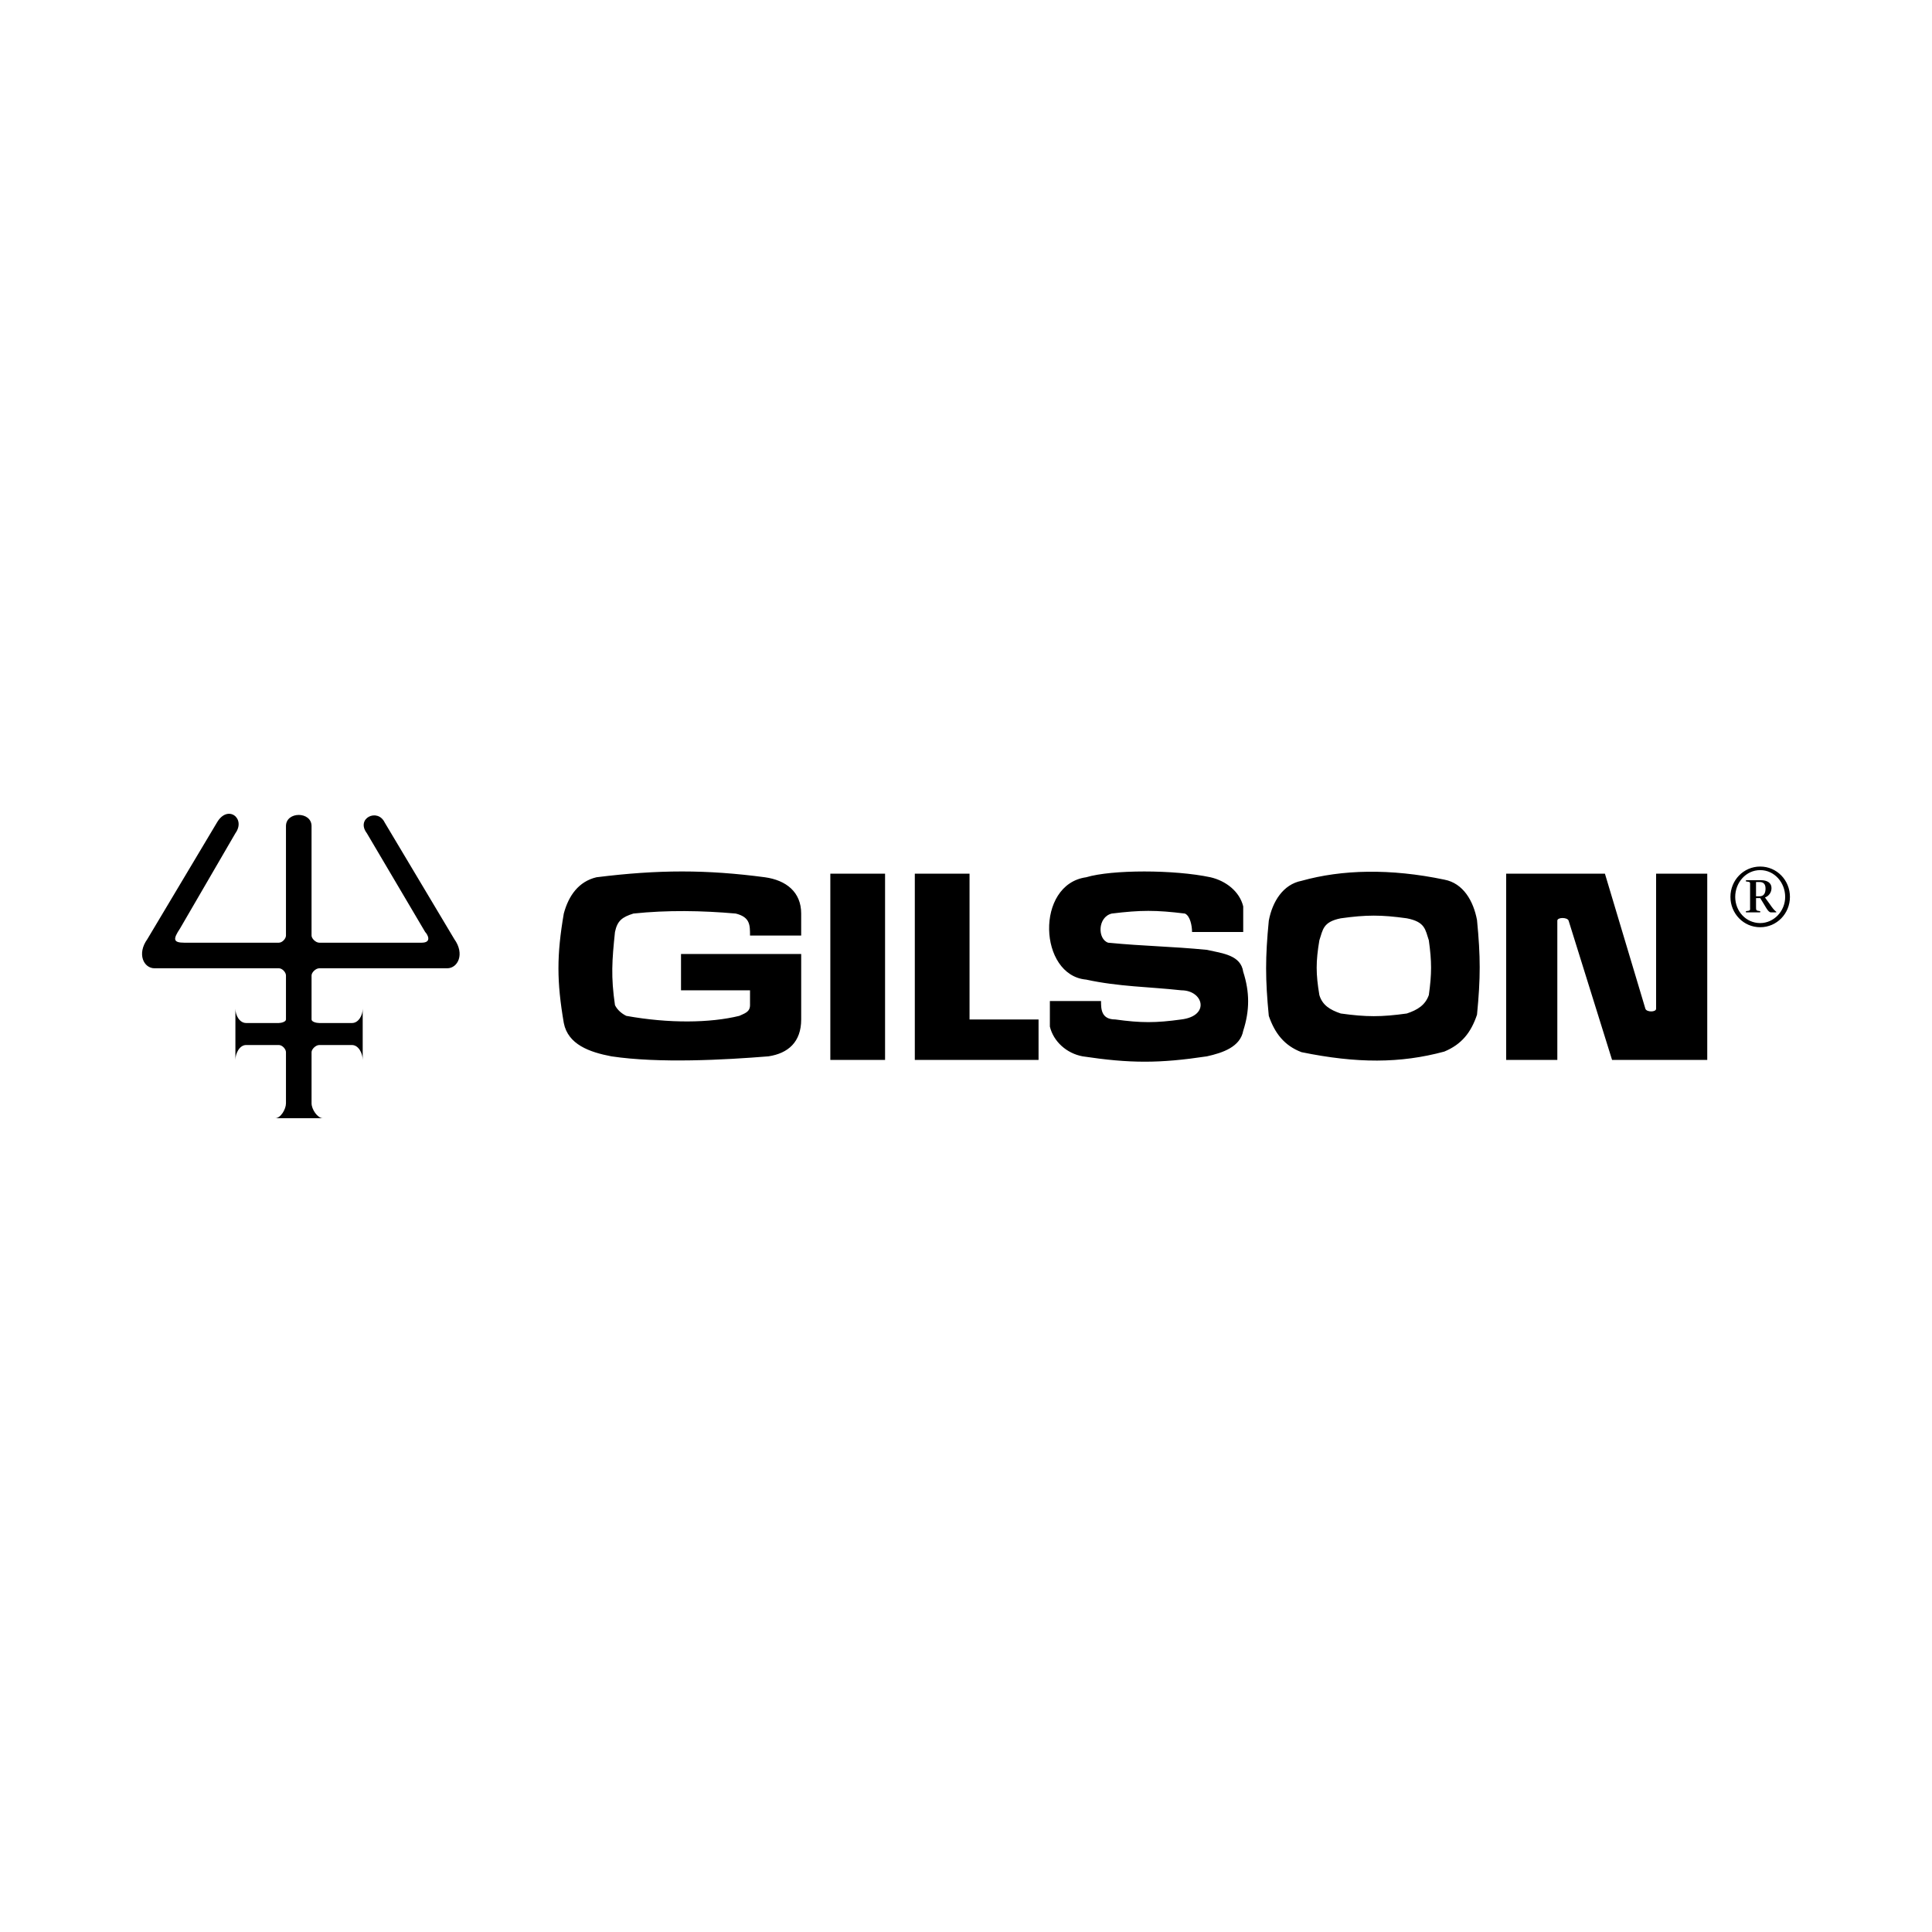
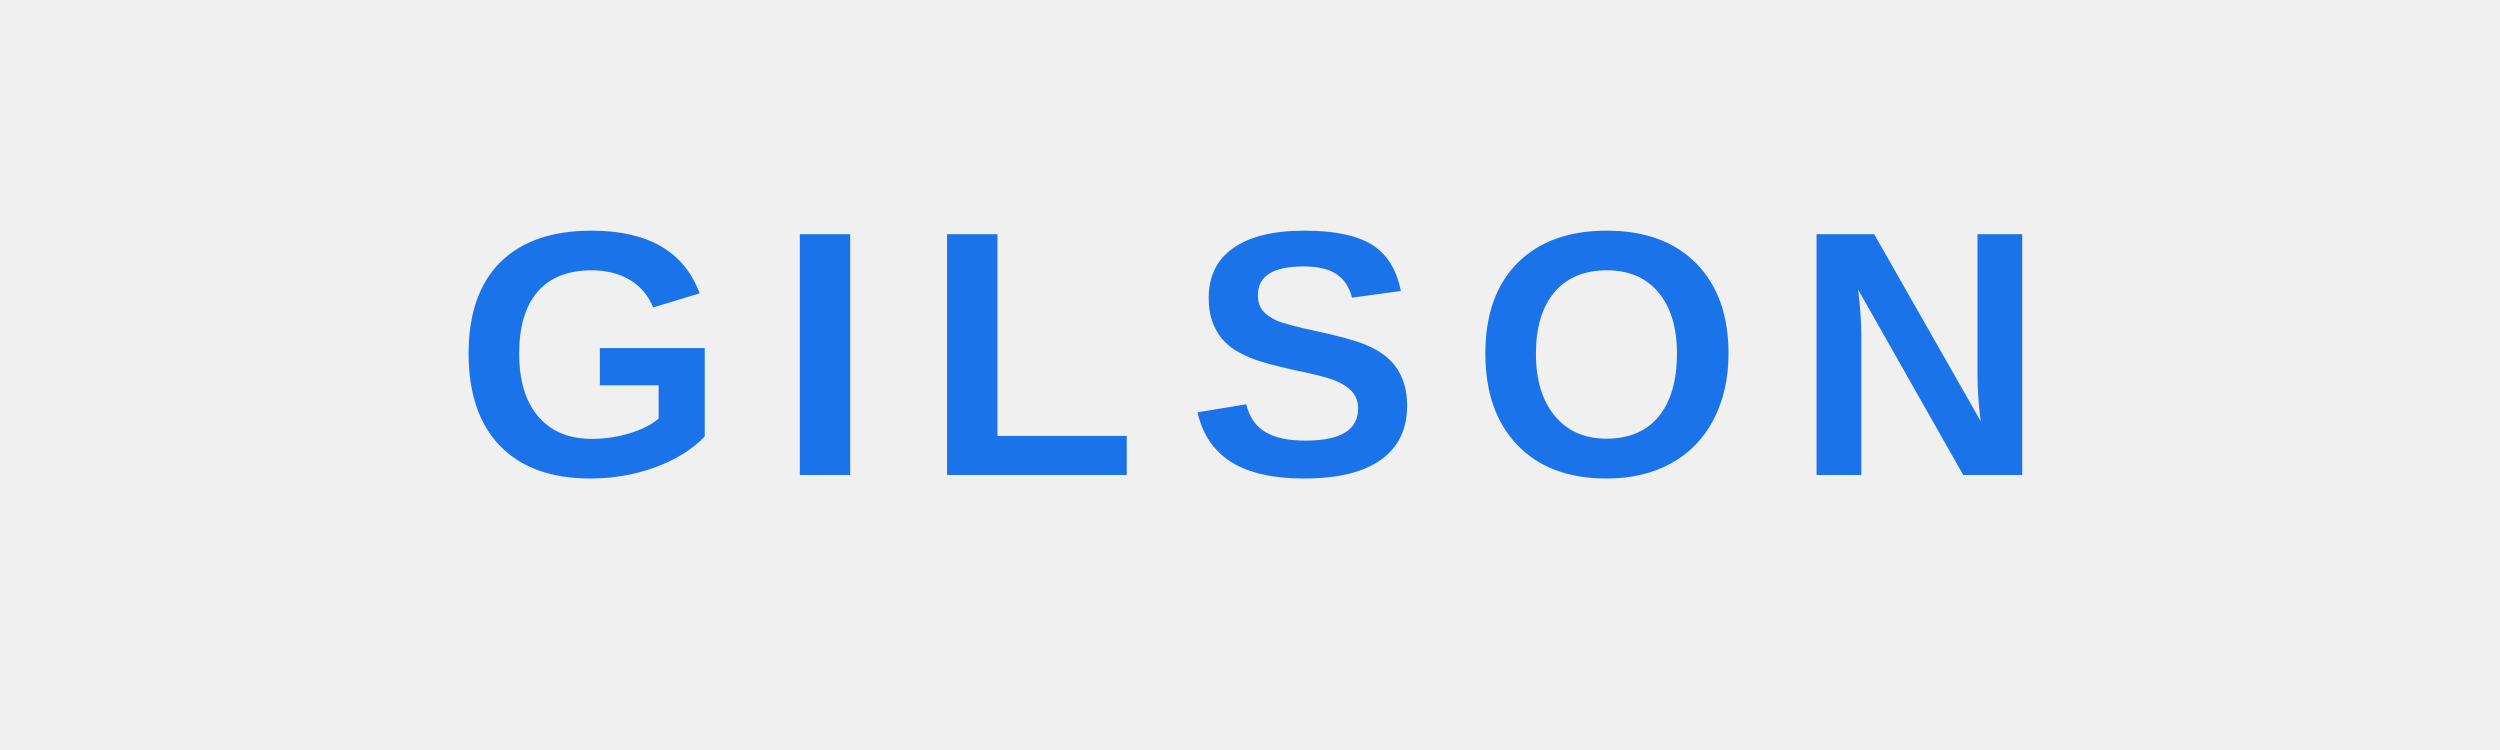
- <svg xmlns="http://www.w3.org/2000/svg" width="2500" height="2500" viewBox="0 0 192.756 192.756">
-   <g fill-rule="evenodd" clip-rule="evenodd">
-     <path fill="#fff" d="M0 0h192.756v192.756H0V0z" />
-     <path d="M82.842 105.746h5.461V87.168h-5.461v18.578zM91.271 87.168v18.578h12.346v-4.035h-6.886V87.168h-5.46zM56.25 91.145c.475-1.781 1.484-3.205 3.265-3.621 6.173-.771 10.981-.771 16.798 0 2.137.297 3.621 1.484 3.621 3.621v2.196H74.83c0-1.068 0-1.84-1.425-2.196-3.383-.297-6.826-.356-10.209 0-1.128.356-1.603.712-1.84 1.84-.297 2.849-.415 4.453 0 7.3.238.475.653.832 1.128 1.068 4.273.771 8.369.713 11.278 0 .475-.236 1.068-.355 1.068-1.068v-1.482h-6.885v-3.622h11.99v6.53c0 2.254-1.306 3.383-3.265 3.68-4.392.355-10.921.713-15.67 0-2.196-.416-4.333-1.188-4.749-3.324-.712-4.155-.712-6.767-.001-10.922zM109.85 99.871c0 .771 0 1.84 1.424 1.84 2.553.355 4.035.355 6.588 0 2.908-.357 2.197-2.908 0-2.908-3.264-.357-6.232-.357-9.496-1.068-4.748-.416-5.105-9.498 0-10.21 2.553-.771 8.785-.771 12.404 0 1.545.356 2.91 1.425 3.266 2.908v2.553h-5.105c0-.593-.178-1.603-.711-1.84-2.91-.356-4.393-.356-7.301 0-1.426.356-1.426 2.552-.357 2.908 3.68.356 6.174.356 9.854.712 1.604.356 3.383.534 3.621 2.195.652 2.02.652 3.859 0 5.877-.297 1.604-2.018 2.197-3.621 2.553-4.748.713-7.656.713-12.404 0-1.604-.297-2.908-1.484-3.266-2.969v-2.551h5.104zM170.332 105.746h-9.496l-4.334-13.889c-.117-.356-1.127-.356-1.127 0v13.889h-5.105V87.168h9.854l4.037 13.475c.117.355 1.068.355 1.068 0V87.168h5.104v18.578h-.001zM31.084 104.975v5.105c0 .594.593 1.482 1.127 1.482h-4.748c.534 0 1.068-.889 1.068-1.482v-5.105c0-.297-.356-.713-.712-.713h-3.265c-.653 0-1.068.832-1.068 1.484v-5.104c0 .652.416 1.424 1.068 1.424h3.265c.238 0 .712-.119.712-.355v-4.393c0-.297-.356-.713-.712-.713H15.414c-1.068 0-1.781-1.424-.712-2.909l6.944-11.633c1.068-1.84 2.909-.416 1.84 1.068l-5.52 9.497c-.712 1.068-.712 1.425.415 1.425h9.438c.356 0 .712-.416.712-.712V82.419c0-1.484 2.552-1.484 2.552 0v10.922c0 .296.416.712.771.712h10.209c1.069 0 .594-.831.356-1.068l-5.817-9.853c-1.128-1.484 1.068-2.552 1.78-1.068l6.945 11.633c1.068 1.484.356 2.909-.712 2.909h-12.76c-.356 0-.771.416-.771.713v4.393c0 .236.475.355.771.355h3.264c.653 0 1.068-.771 1.068-1.424v5.104c0-.652-.415-1.484-1.068-1.484h-3.264c-.355-.001-.771.415-.771.712zM174.191 87.821h1.543c.533 0 1.008.237 1.008.771a.986.986 0 0 1-.652.95l.475.653c.238.356.475.653.652.771v.059h-.533c-.297 0-.535-.594-1.068-1.424h-.416v.89c0 .356 0 .356.416.416v.118h-1.424v-.118c.475-.06.414-.06.414-.416v-2.137c0-.356.061-.356-.414-.415v-.118h-.001zm1.008 1.602h.357c.414 0 .592-.297.592-.771 0-.475-.236-.653-.592-.653h-.357v1.424zm.416 3.087c-1.662 0-2.969-1.365-2.969-3.027s1.307-3.027 2.969-3.027 2.967 1.365 2.967 3.027-1.305 3.027-2.967 3.027zm0-5.698c-1.424 0-2.492 1.246-2.492 2.671s1.068 2.612 2.492 2.612c1.365 0 2.492-1.187 2.492-2.612s-1.068-2.671-2.492-2.671zM129.852 104.975c-1.721-.652-2.67-1.898-3.264-3.621-.357-3.68-.357-5.816 0-9.497.355-1.899 1.424-3.621 3.264-3.977 4.037-1.128 8.844-1.247 14.246-.119 1.898.356 2.908 2.137 3.264 4.036.357 3.68.357 5.757 0 9.437-.594 1.781-1.543 2.969-3.264 3.682-4.393 1.188-8.727 1.188-14.246.059zm3.918-13.355c-1.781.356-1.781 1.128-2.137 2.196-.357 2.137-.357 3.325 0 5.461.297 1.008 1.068 1.482 2.137 1.84 2.553.355 4.035.355 6.588 0 1.068-.357 1.84-.832 2.197-1.84.297-2.137.297-3.325 0-5.461-.357-1.068-.357-1.84-2.197-2.196-2.553-.356-4.036-.356-6.588 0z" />
-   </g>
+ <svg xmlns="http://www.w3.org/2000/svg" viewBox="0 0 200 60" fill="none">
+   <text x="100" y="38" text-anchor="middle" font-family="Arial, Helvetica, sans-serif" font-size="28" font-weight="700" letter-spacing="4" fill="#1a73e8">GILSON</text>
</svg>
